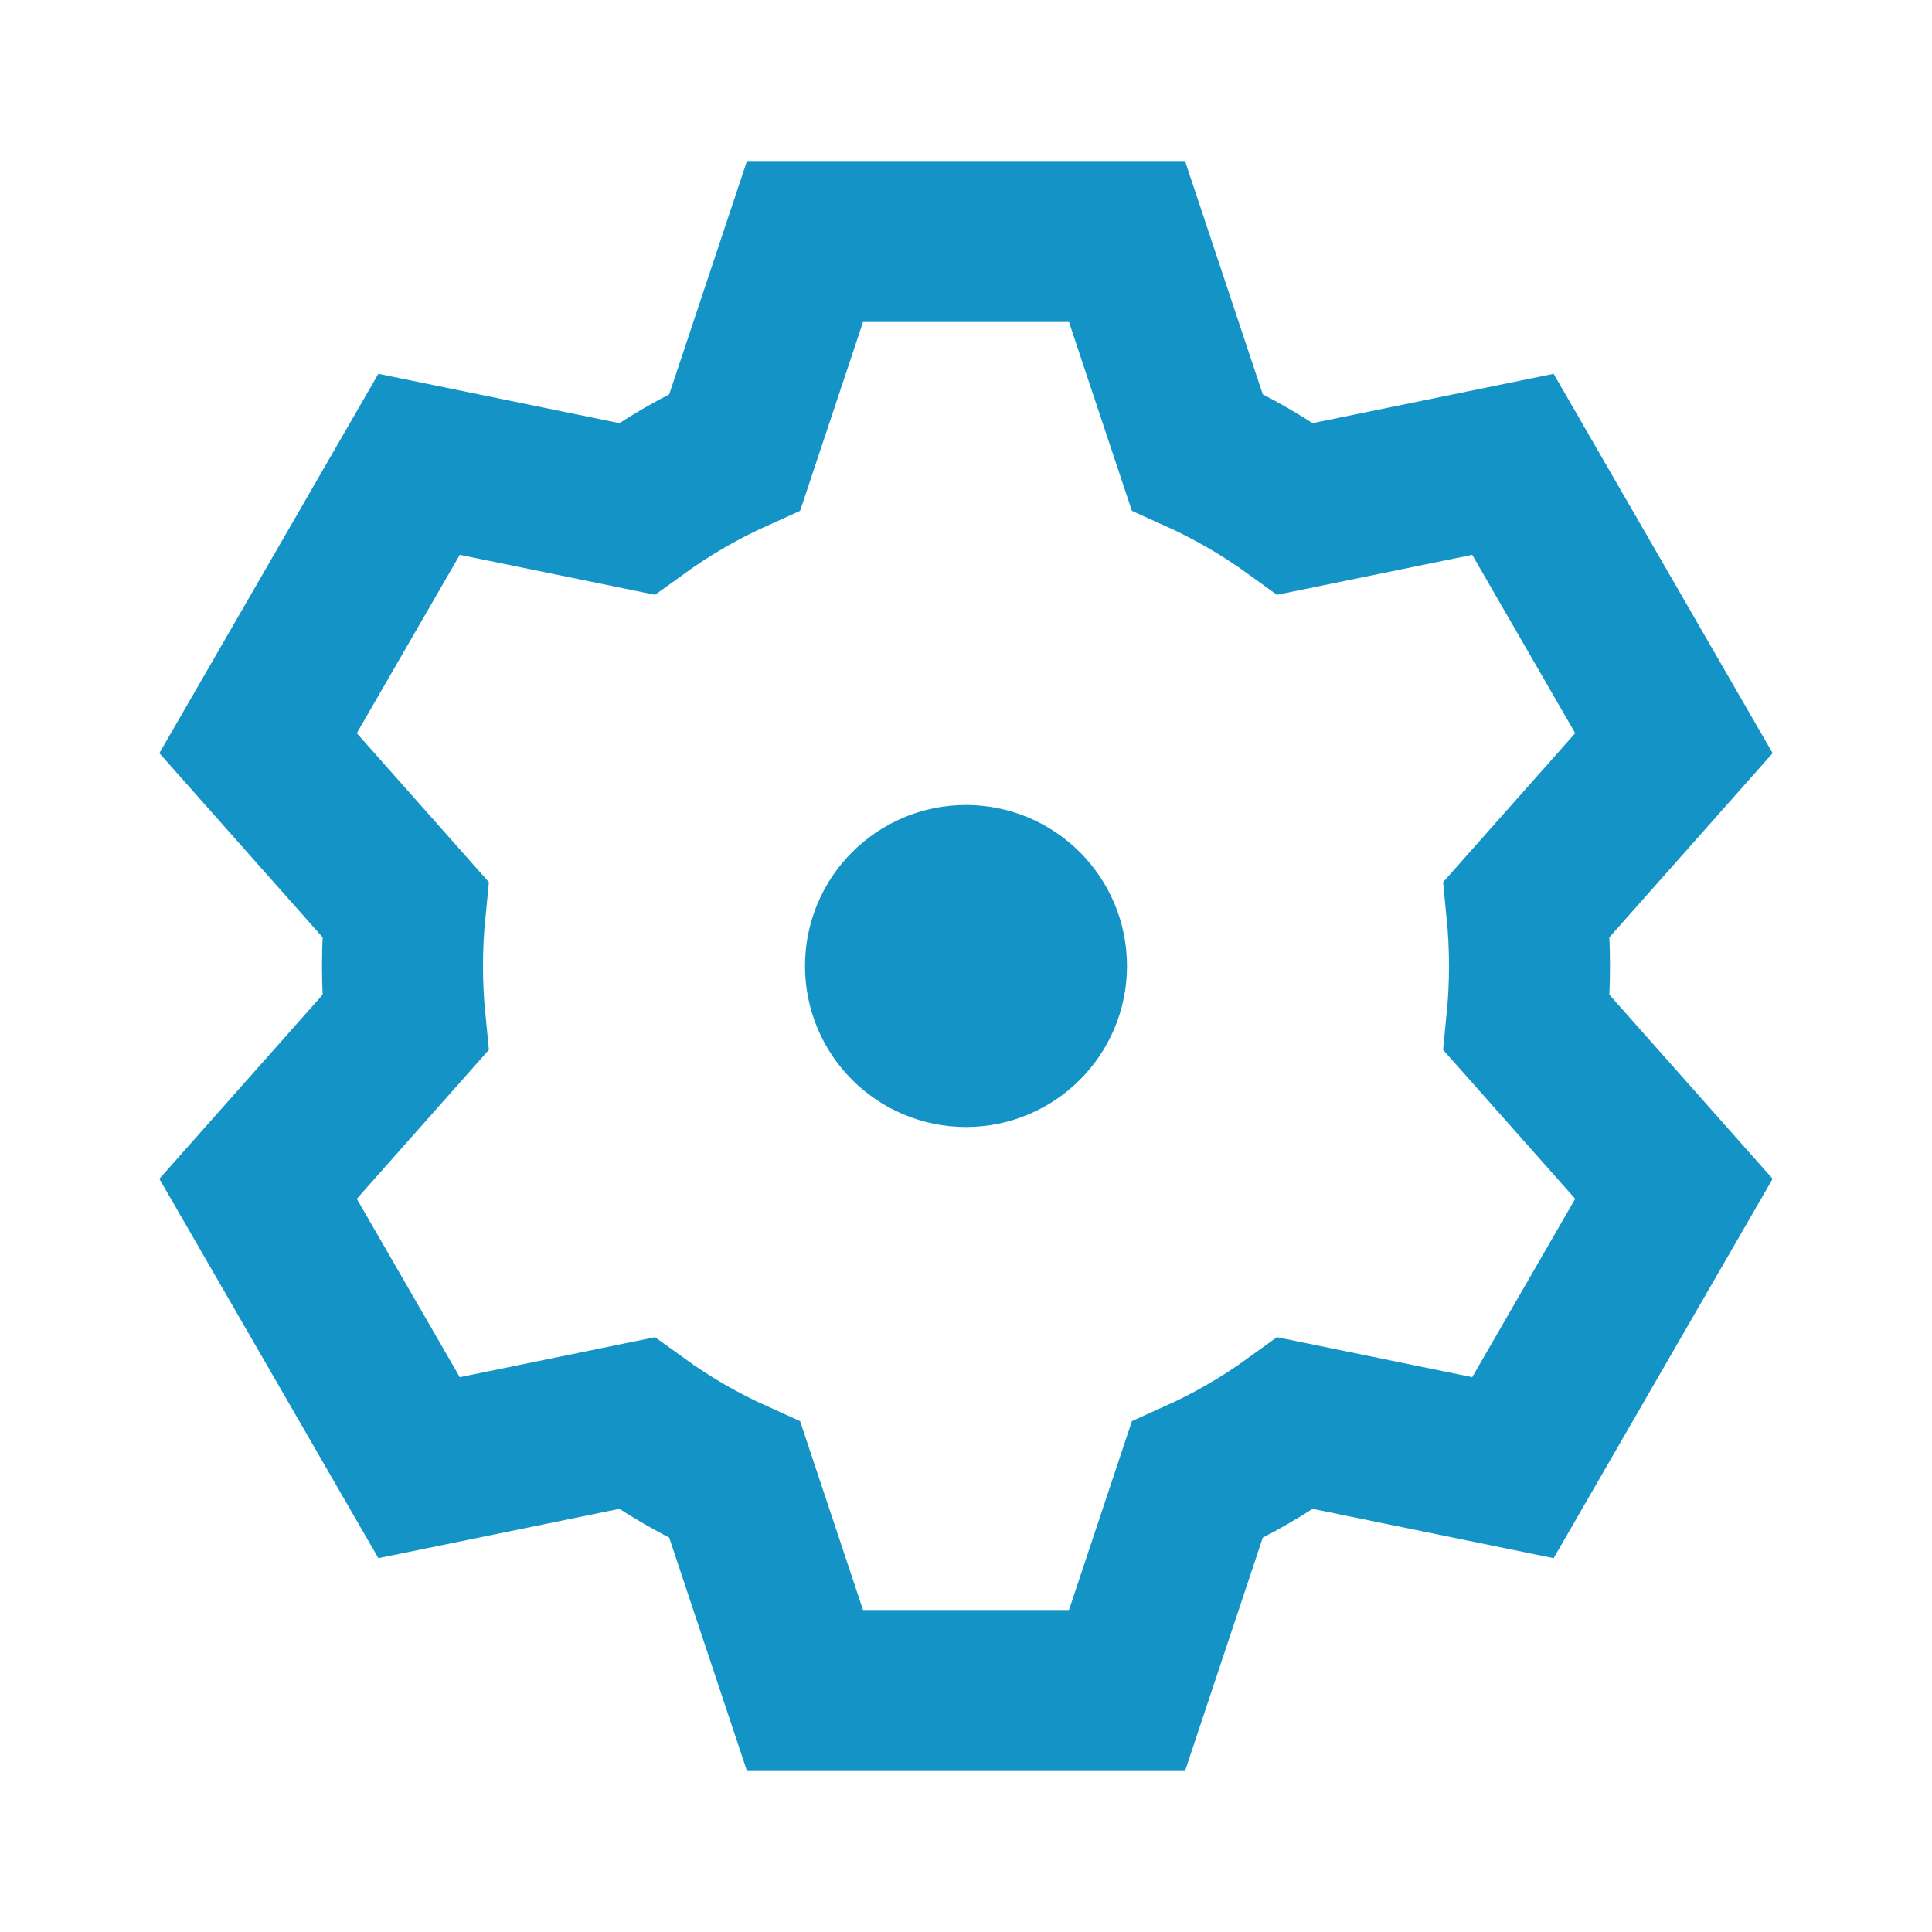
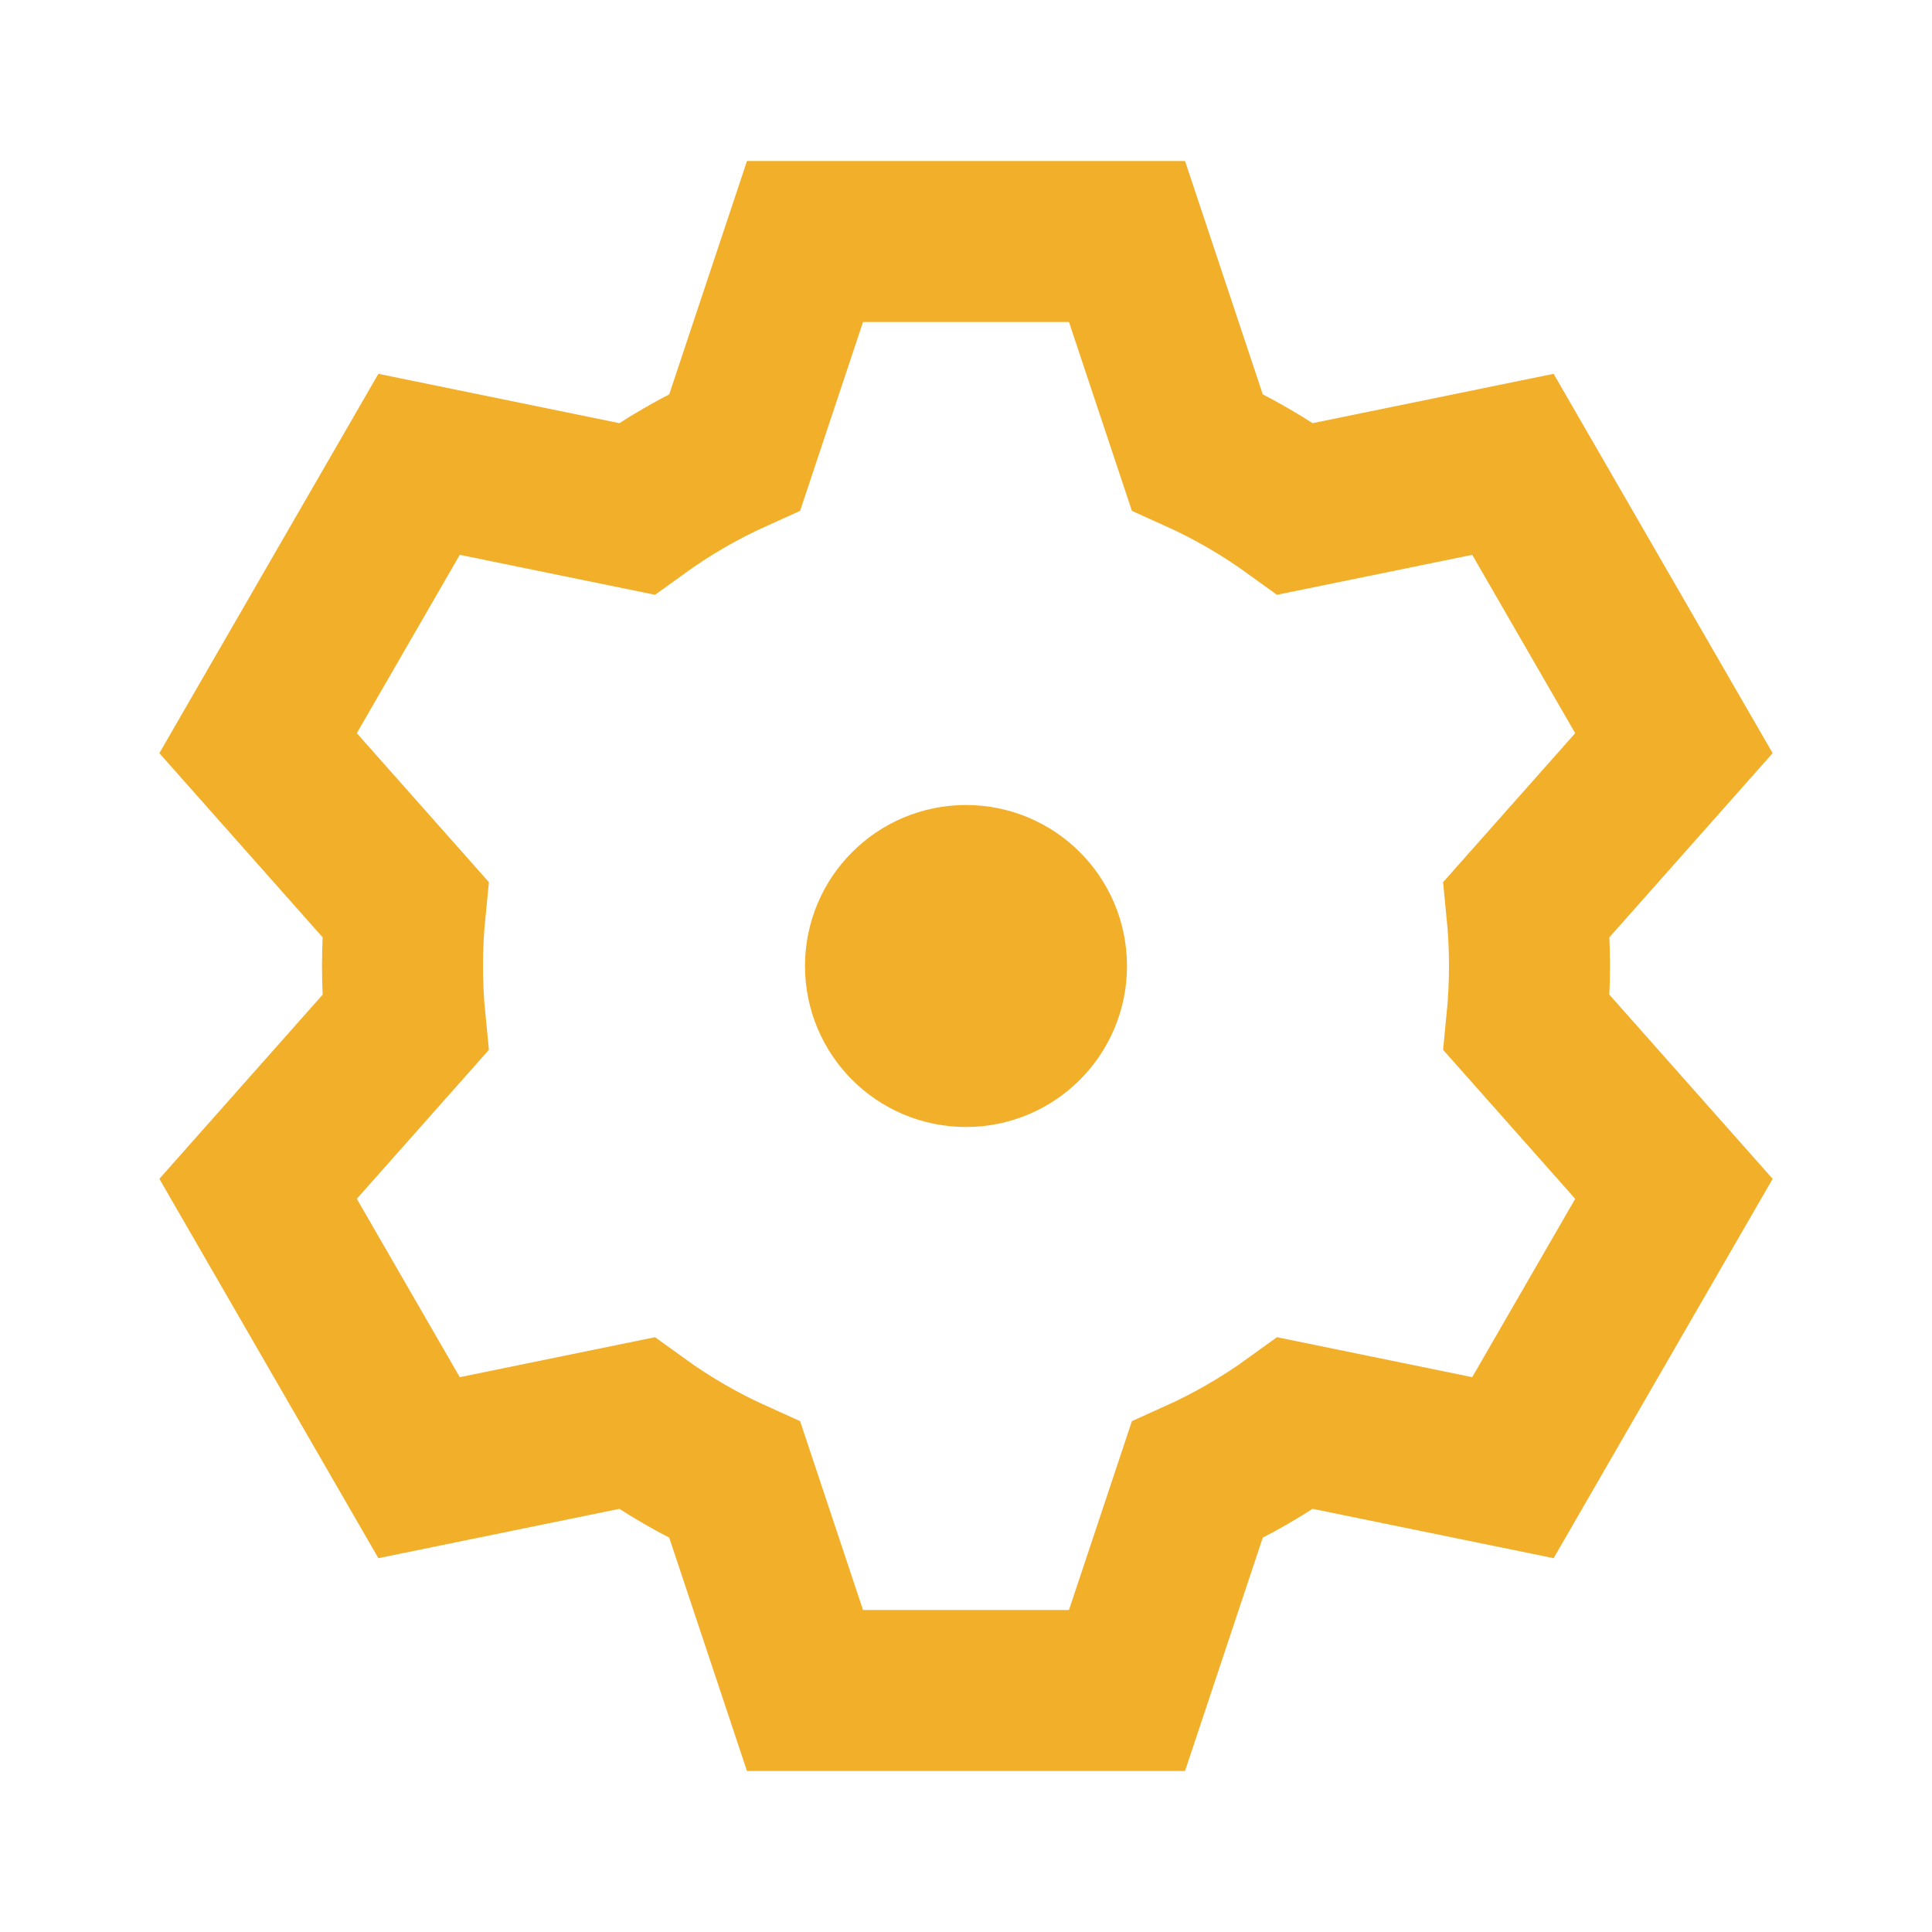
- <svg xmlns="http://www.w3.org/2000/svg" role="img" width="24px" height="24px" viewBox="0 0 24 24" aria-labelledby="settingsIconTitle" stroke="#1494c6" stroke-width="2" stroke-linecap="square" stroke-linejoin="miter" fill="none" color="#1494c6">
+ <svg xmlns="http://www.w3.org/2000/svg" role="img" width="24px" height="24px" viewBox="0 0 24 24" aria-labelledby="settingsIconTitle" stroke="#f2af2a" stroke-width="2" stroke-linecap="square" stroke-linejoin="miter" fill="none" color="#1494c6">
  <path d="M5.035,12.705 C5.012,12.473 5,12.238 5,12 C5,11.762 5.012,11.527 5.035,11.295 L3.206,9.232 L5.206,5.768 L7.907,6.321 C8.287,6.046 8.696,5.809 9.129,5.614 L10,3 L14,3 L14.871,5.614 C15.304,5.809 15.713,6.046 16.093,6.321 L18.794,5.768 L20.794,9.232 L18.965,11.295 C18.988,11.527 19,11.762 19,12 C19,12.238 18.988,12.473 18.965,12.705 L20.794,14.768 L18.794,18.232 L16.093,17.679 C15.713,17.954 15.304,18.191 14.871,18.386 L14,21 L10,21 L9.129,18.386 C8.696,18.191 8.287,17.954 7.907,17.679 L5.206,18.232 L3.206,14.768 L5.035,12.705 Z" />
  <circle cx="12" cy="12" r="1" />
</svg>
